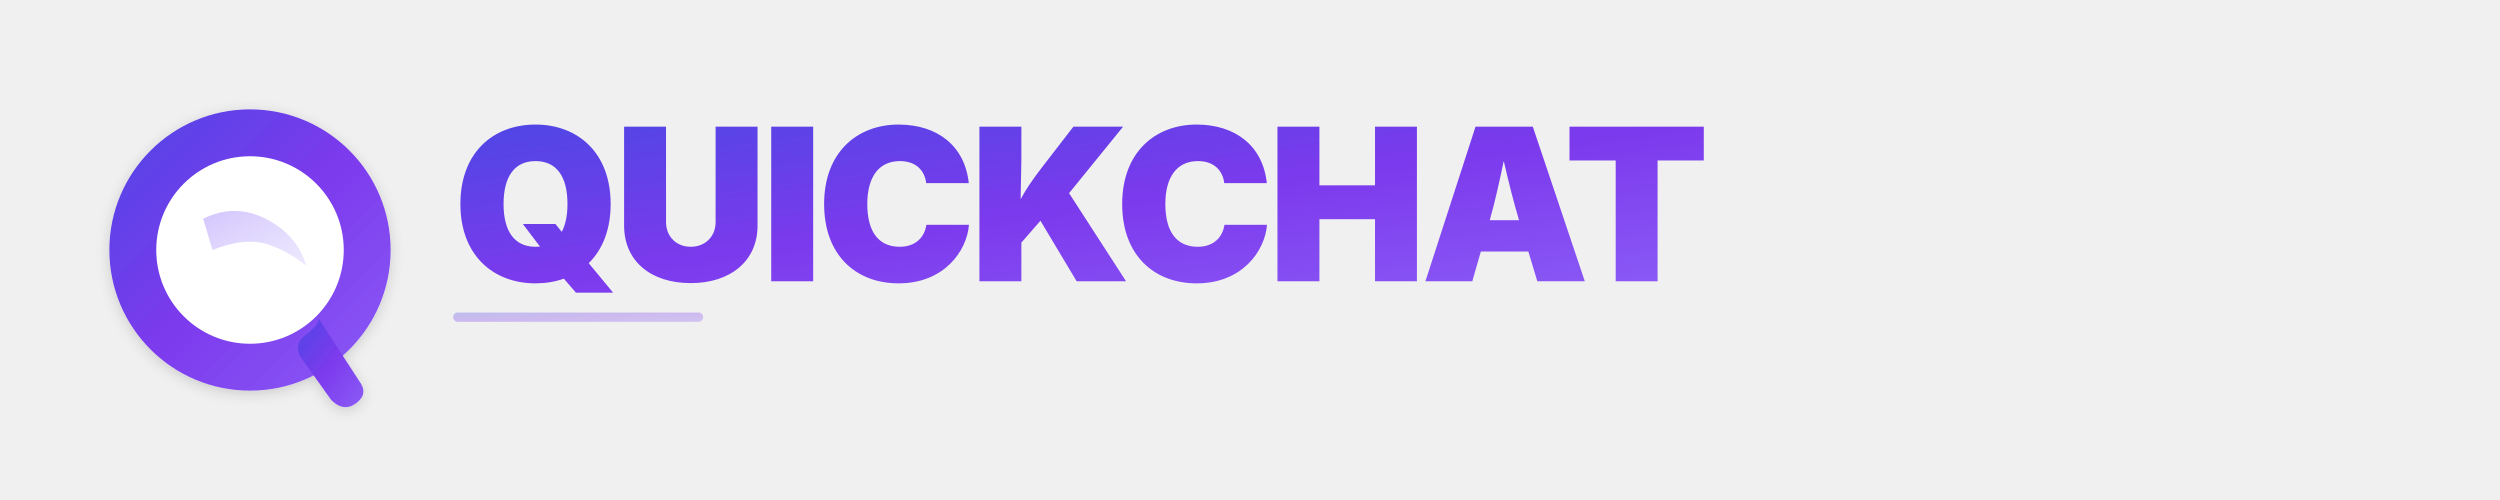
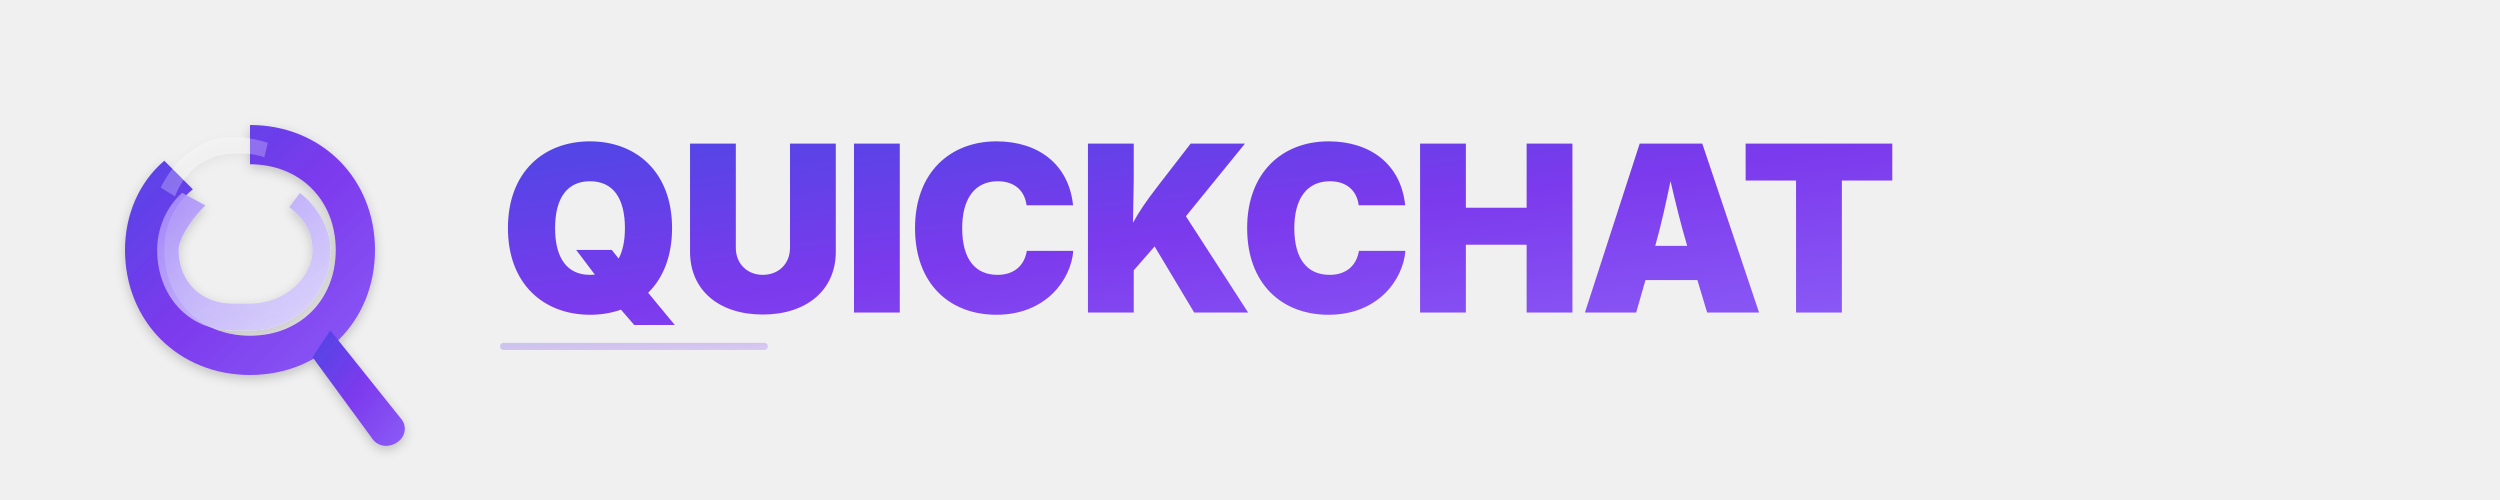
- <svg xmlns="http://www.w3.org/2000/svg" viewBox="0 0 800 160">
+ <svg xmlns="http://www.w3.org/2000/svg" viewBox="0 0 1400 280">
  <defs>
-     <linearGradient id="brandGradient" x1="0%" y1="0%" x2="100%" y2="100%">
+     <linearGradient id="darkGradient" x1="0%" y1="0%" x2="100%" y2="100%">
      <stop offset="0%" style="stop-color:#4F46E5" />
      <stop offset="50%" style="stop-color:#7C3AED" />
      <stop offset="100%" style="stop-color:#8B5CF6" />
    </linearGradient>
-     <linearGradient id="lightAccent" x1="0%" y1="0%" x2="100%" y2="100%">
-       <stop offset="0%" style="stop-color:#A78BFA;stop-opacity:0.5" />
-       <stop offset="100%" style="stop-color:#C4B5FD;stop-opacity:0.3" />
+     <linearGradient id="lightGradient" x1="0%" y1="0%" x2="100%" y2="100%">
+       <stop offset="0%" style="stop-color:#A78BFA" />
+       <stop offset="50%" style="stop-color:#C4B5FD" />
+       <stop offset="100%" style="stop-color:#DDD6FE" />
    </linearGradient>
-     <filter id="logoShadow" x="-20%" y="-20%" width="140%" height="140%">
-       <feGaussianBlur in="SourceAlpha" stdDeviation="2" />
-       <feOffset dx="0" dy="1" result="offsetblur" />
+     <filter id="shadow">
+       <feGaussianBlur in="SourceAlpha" stdDeviation="3" />
+       <feOffset dx="0" dy="2" result="offsetblur" />
      <feComponentTransfer>
-         <feFuncA type="linear" slope="0.15" />
+         <feFuncA type="linear" slope="0.2" />
      </feComponentTransfer>
      <feMerge>
        <feMergeNode />
        <feMergeNode in="SourceGraphic" />
      </feMerge>
    </filter>
  </defs>
-   <g transform="translate(30, 30)" filter="url(#logoShadow)">
-     <circle cx="50" cy="50" r="45" fill="url(#brandGradient)" />
-     <circle cx="50" cy="50" r="30" fill="white" />
-     <path d="M 72 72 L 85 92 Q 88 96, 84 99 Q 80 102, 76 98 L 66 84 Q 64 80, 68 77 Q 72 74, 72 72 Z" fill="url(#brandGradient)" />
-     <path d="M 35 40 Q 45 35, 55 40 Q 65 45, 68 55 C 68 55, 62 50, 55 48 Q 48 46, 38 50 Z" fill="url(#lightAccent)" />
+   <g transform="translate(50, 40)" filter="url(#shadow)">
+     <path d="M 90 30              C 130 30, 160 60, 160 100              C 160 140, 130 170, 90 170              C 50 170, 20 140, 20 100              C 20 80, 28 62, 42 50              L 58 66              C 48 74, 42 86, 42 100              C 42 128, 62 148, 90 148              C 118 148, 138 128, 138 100              C 138 72, 118 52, 90 52              Z" fill="url(#darkGradient)" />
+     <path d="M 135 145              L 175 195              C 178 199, 177 205, 172 208              C 167 211, 161 210, 158 205              L 125 160              Z" fill="url(#darkGradient)" />
+     <path d="M 65 75              C 55 85, 50 95, 50 100              C 50 118, 63 130, 80 130              L 90 130              C 110 130, 125 115, 125 100              C 125 90, 120 82, 112 76              L 118 68              C 128 76, 135 88, 135 100              C 135 125, 115 145, 90 145              L 80 145              C 55 145, 38 125, 38 100              C 38 88, 43 76, 52 68              Z" fill="url(#lightGradient)" opacity="0.9" />
+     <path d="M 40 65              Q 50 45, 70 38              Q 85 35, 100 40              L 98 48              Q 85 44, 72 47              Q 55 52, 48 70              Z" fill="white" opacity="0.25" />
  </g>
-   <text x="145" y="90" font-family="Inter, system-ui, -apple-system, sans-serif" font-size="68" font-weight="900" letter-spacing="-2" fill="url(#brandGradient)">QUICKCHAT</text>
-   <rect x="145" y="100" width="80" height="3" rx="1.5" fill="url(#brandGradient)" opacity="0.3" />
+   <text x="280" y="175" font-family="'Inter', -apple-system, BlinkMacSystemFont, 'Segoe UI', 'Arial Black', sans-serif" font-size="130" font-weight="900" letter-spacing="-2" fill="url(#darkGradient)">
+     QUICKCHAT
+   </text>
+   <rect x="280" y="192" width="150" height="4" rx="2" fill="url(#darkGradient)" opacity="0.25" />
</svg>
